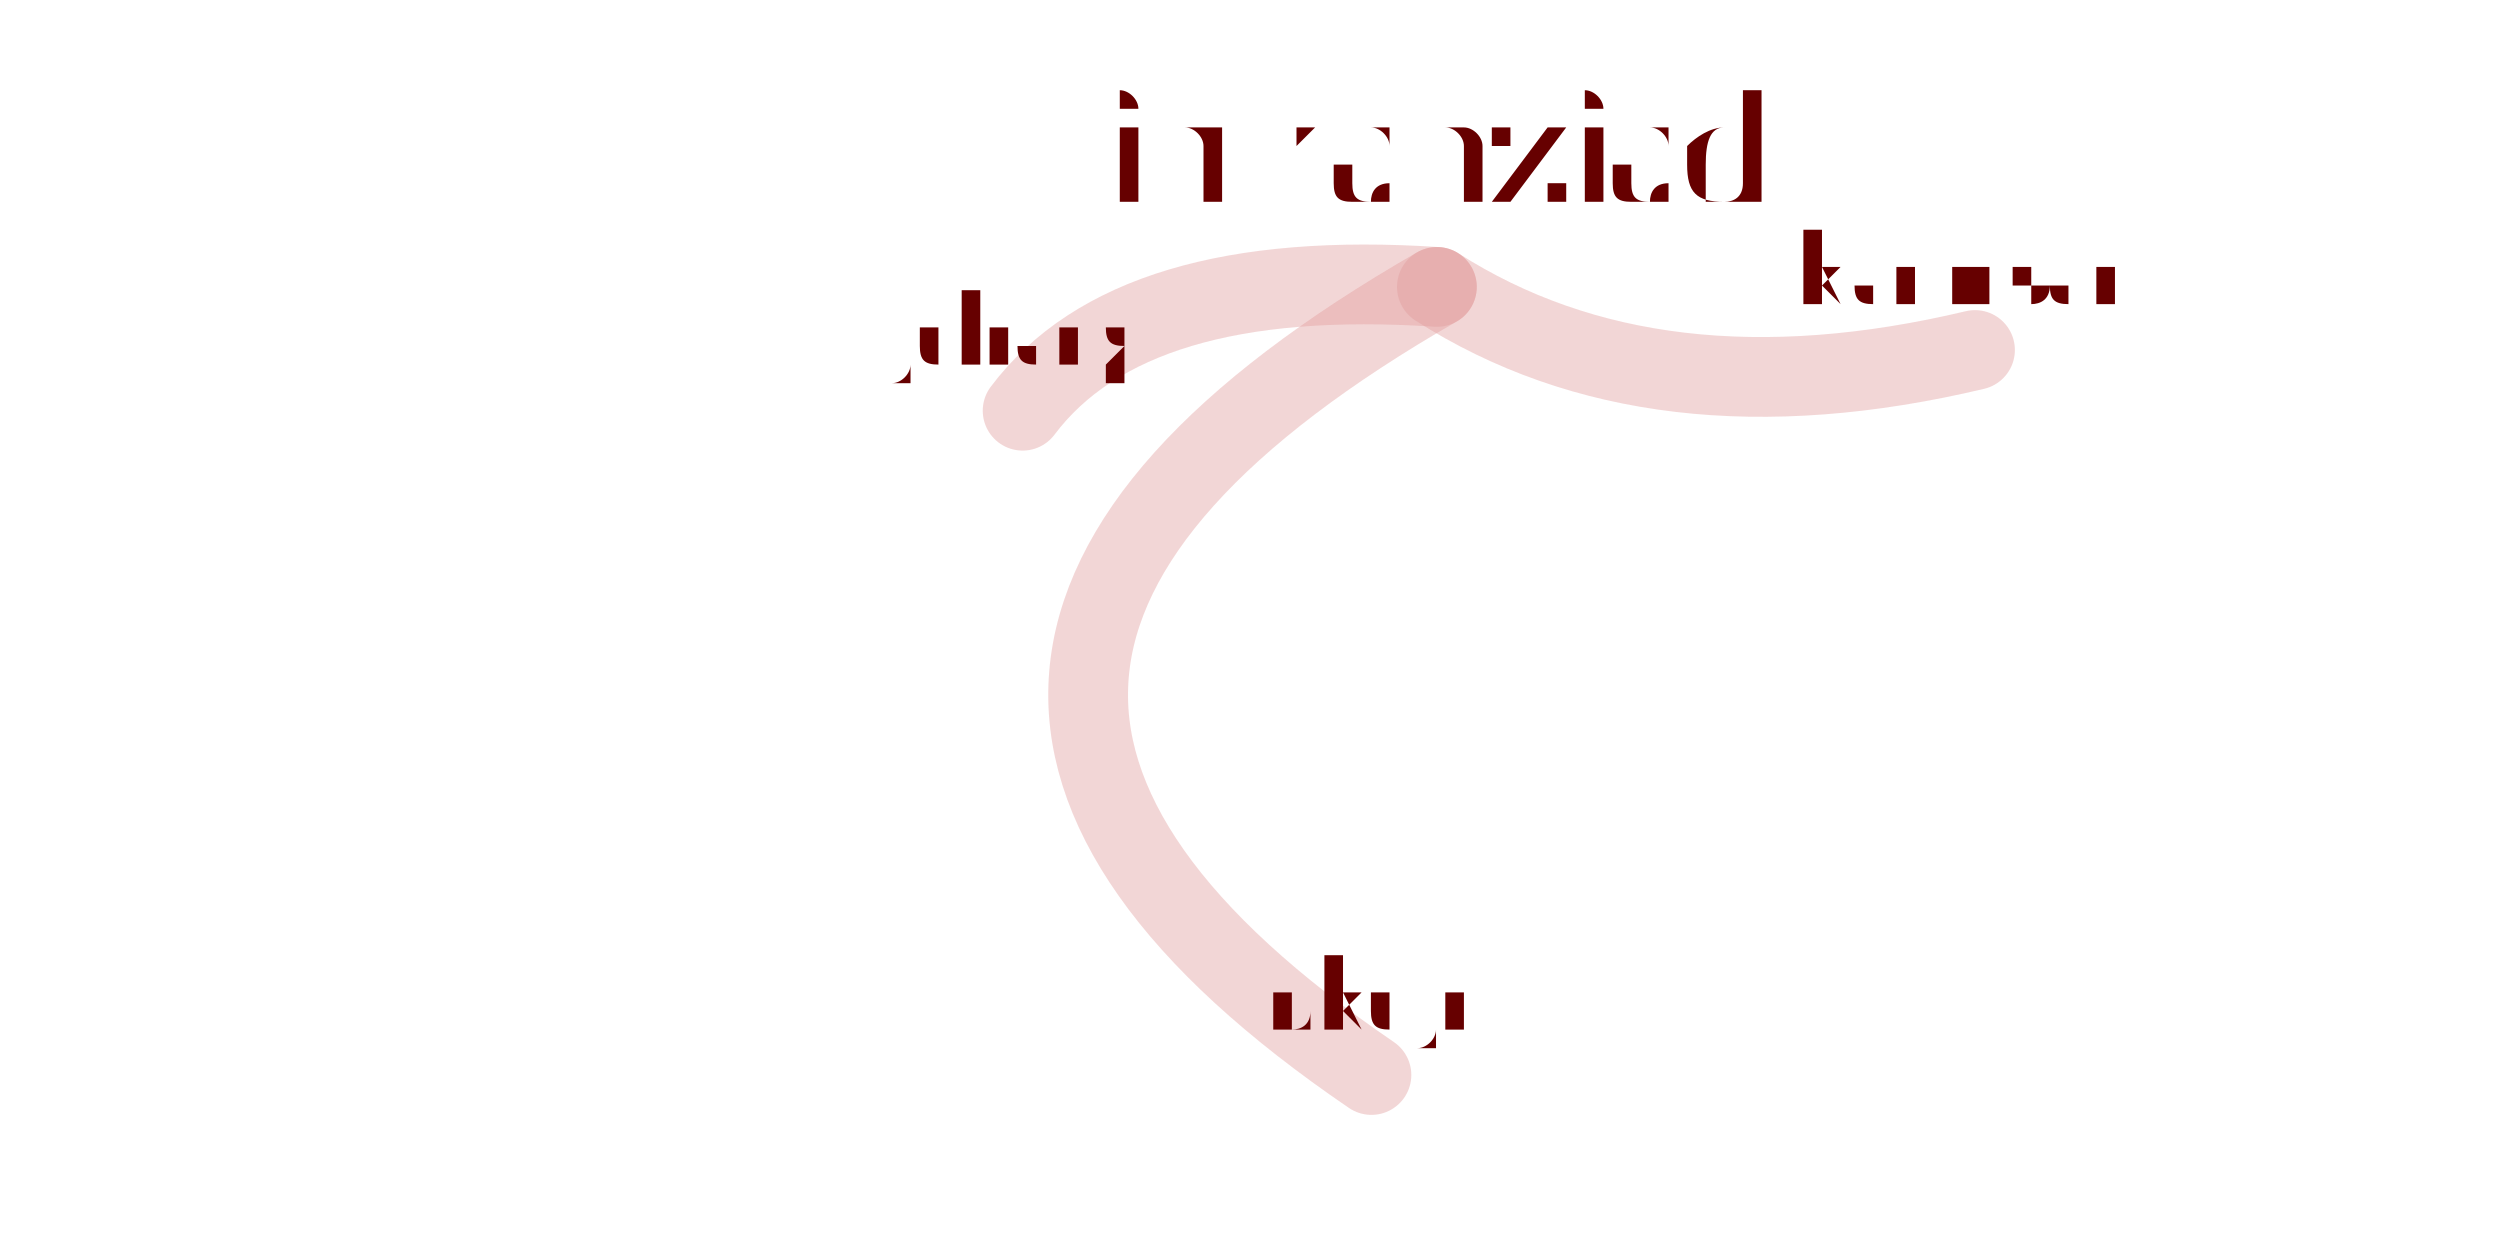
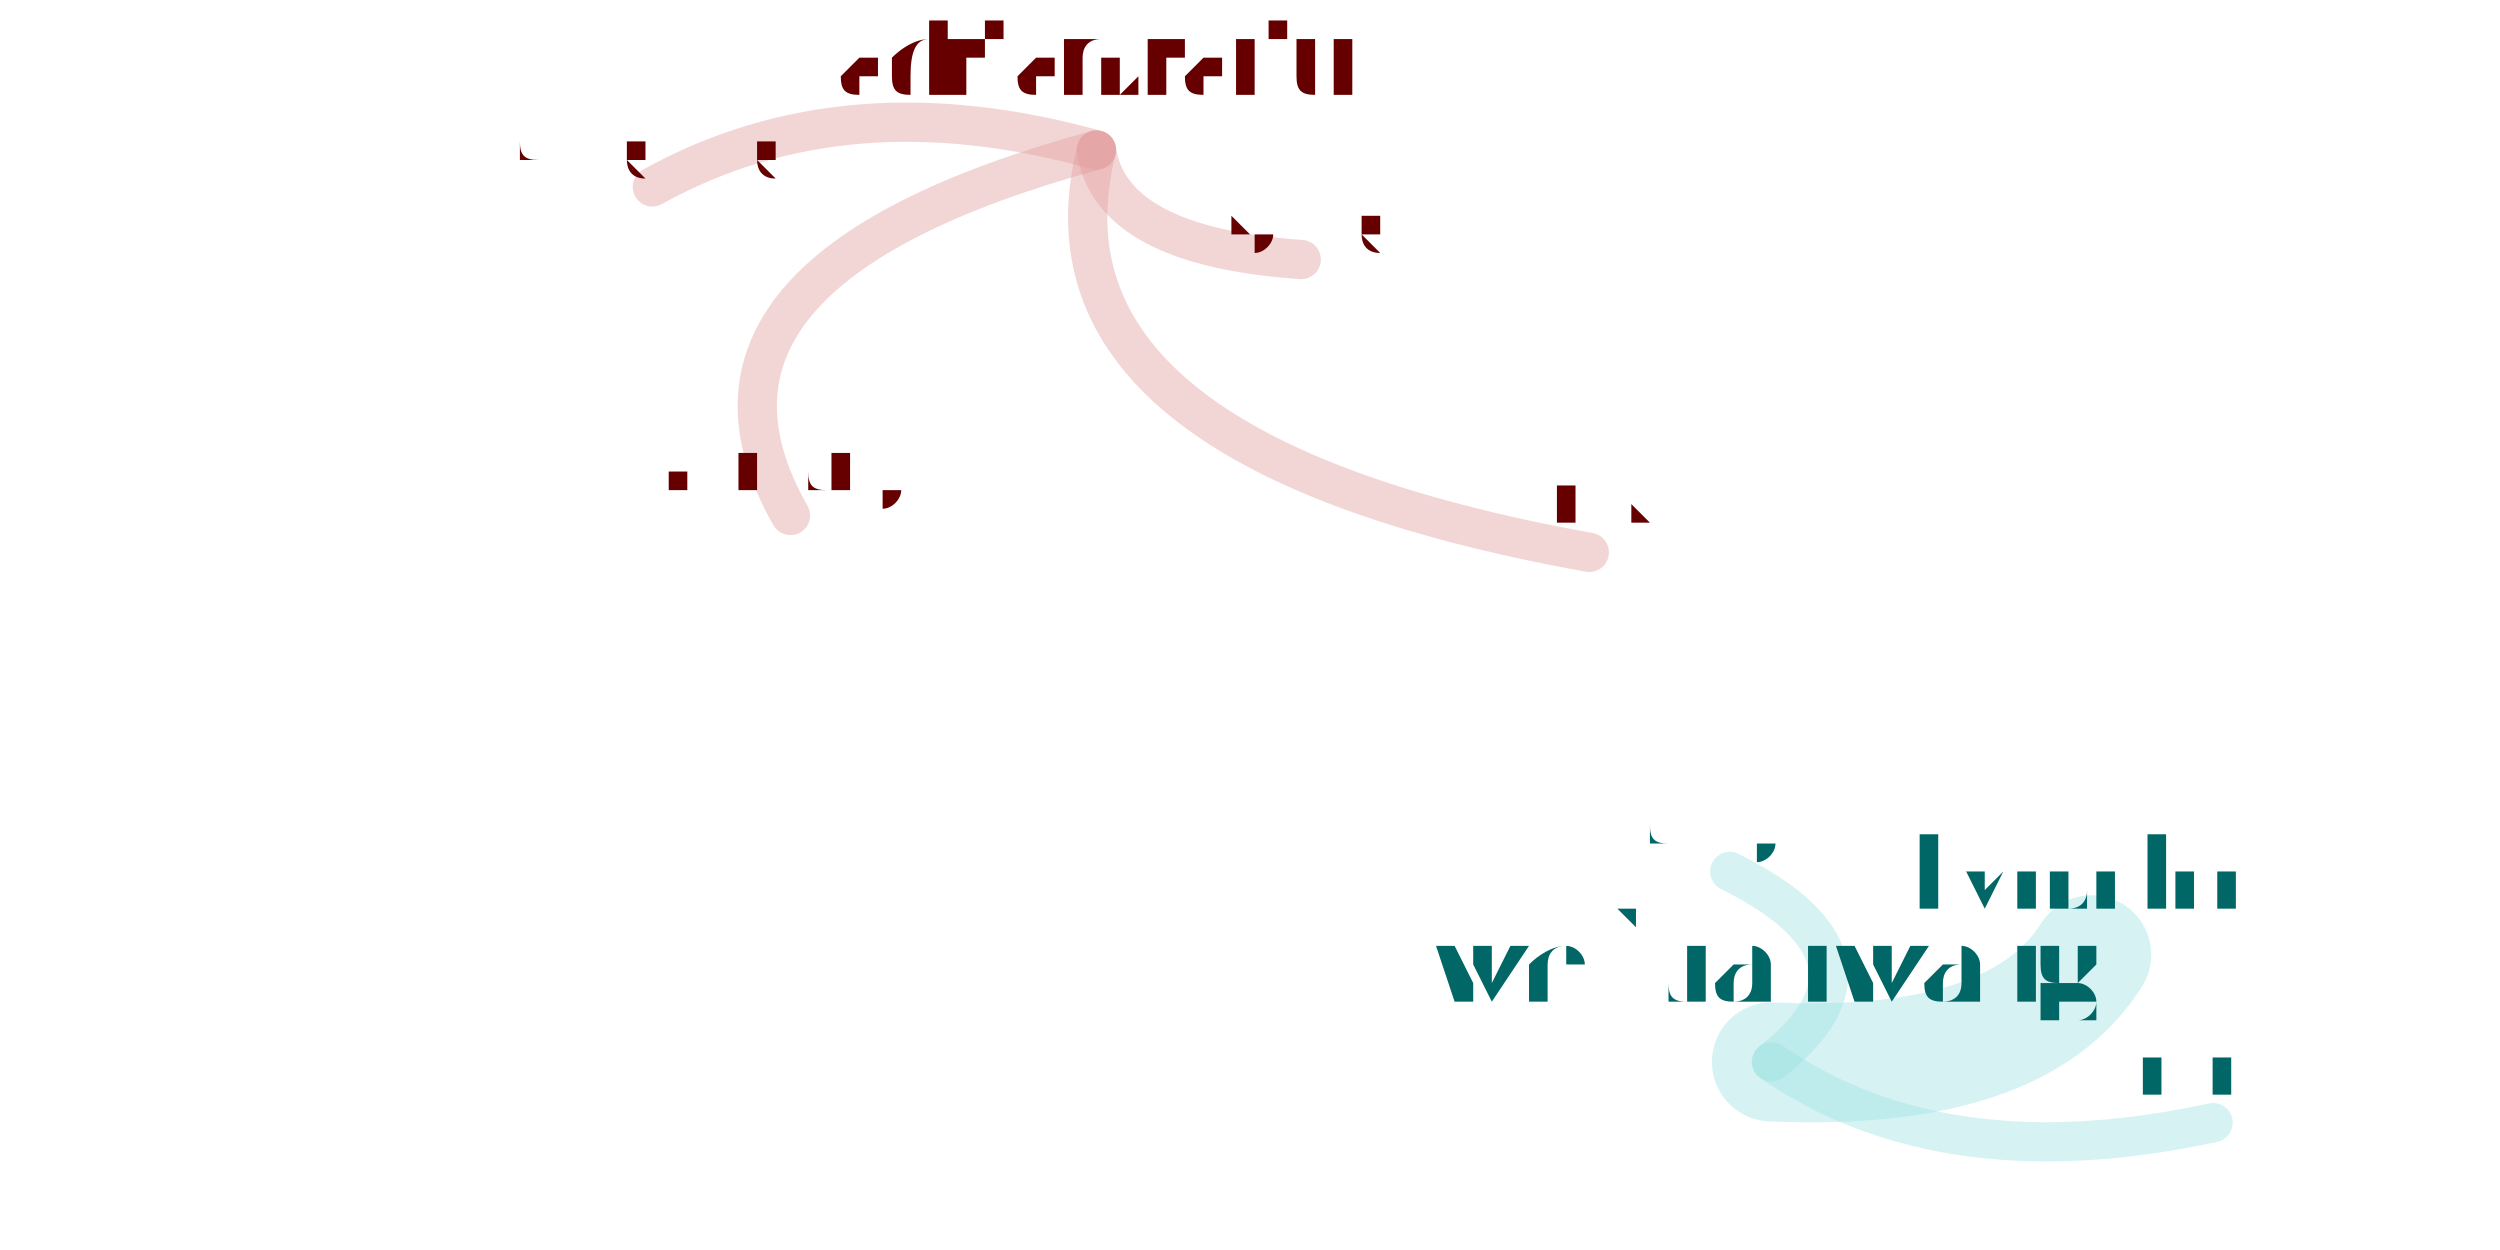
<svg xmlns="http://www.w3.org/2000/svg" width="4000" height="2000" viewBox="-0.025 -0.025 2.05 1.05">
  <style>
    path {
      fill: none;
      stroke-linecap: round;
      stroke-opacity: 0.4;
    }

    text {
      text-anchor: middle;
      alignment-baseline: hanging;
    }
  </style>
  <g opacity="0.4">
-     <path d="M1.157 0.216 Q1.340 0.333 1.609 0.269" stroke="hsl(0.0,100%,35%)" stroke-width="0.067" />
-     <path d="M1.157 0.216 Q0.900 0.199 0.809 0.320" stroke="hsl(0.0,100%,35%)" stroke-width="0.067" />
-     <path d="M1.157 0.216 Q0.600 0.536 1.102 0.878" stroke="hsl(0.0,100%,35%)" stroke-width="0.067" />
+     <path d="M0.871 0.101 Q0.660 0.042 0.498 0.132" stroke="hsl(0.0,100%,35%)" stroke-width="0.033" />
+     <path d="M0.871 0.101 Q0.883 0.182 1.043 0.193" stroke="hsl(0.0,100%,35%)" stroke-width="0.033" />
+     <path d="M0.871 0.101 Q0.808 0.353 1.285 0.439" stroke="hsl(0.0,100%,35%)" stroke-width="0.033" />
+     <path d="M0.871 0.101 Q0.497 0.203 0.614 0.408" stroke="hsl(0.0,100%,35%)" stroke-width="0.033" />
+     <path d="M1.438 0.867 Q1.645 0.876 1.707 0.777" stroke="hsl(180.0,100%,35%)" stroke-width="0.1" />
+     <path d="M1.438 0.867 Q1.583 0.967 1.809 0.918" stroke="hsl(180.0,100%,35%)" stroke-width="0.033" />
+     <path d="M1.438 0.867 Q1.549 0.780 1.403 0.707" stroke="hsl(180.0,100%,35%)" stroke-width="0.033" />
  </g>
-   <text x="1.157" y="0.145" font-size="0.141" fill="hsl(0.0,100%,20%)">imranziad</text>
-   <text x="1.609" y="0.228" font-size="0.082" fill="hsl(0.0,100%,20%)">kamesan</text>
-   <text x="0.809" y="0.279" font-size="0.082" fill="hsl(0.0,100%,20%)">jcliang</text>
-   <text x="1.102" y="0.837" font-size="0.082" fill="hsl(0.0,100%,20%)">okuji</text>
+   <text x="0.871" y="0.054" font-size="0.094" fill="hsl(0.0,100%,20%)">adrian.ratiu</text>
+   <text x="0.498" y="0.109" font-size="0.047" fill="hsl(0.0,100%,20%)">chungsheng</text>
+   <text x="1.043" y="0.170" font-size="0.047" fill="hsl(0.0,100%,20%)">wyuang</text>
+   <text x="1.285" y="0.415" font-size="0.047" fill="hsl(0.0,100%,20%)">uekawa</text>
+   <text x="0.614" y="0.384" font-size="0.047" fill="hsl(0.0,100%,20%)">joelhockey</text>
+   <text x="1.438" y="0.815" font-size="0.105" fill="hsl(180.0,100%,20%)">weiluanwang</text>
+   <text x="1.707" y="0.736" font-size="0.082" fill="hsl(180.0,100%,20%)">byronlee</text>
+   <text x="1.809" y="0.894" font-size="0.047" fill="hsl(180.0,100%,20%)">kerker</text>
+   <text x="1.403" y="0.683" font-size="0.047" fill="hsl(180.0,100%,20%)">dennyh</text>
</svg>
